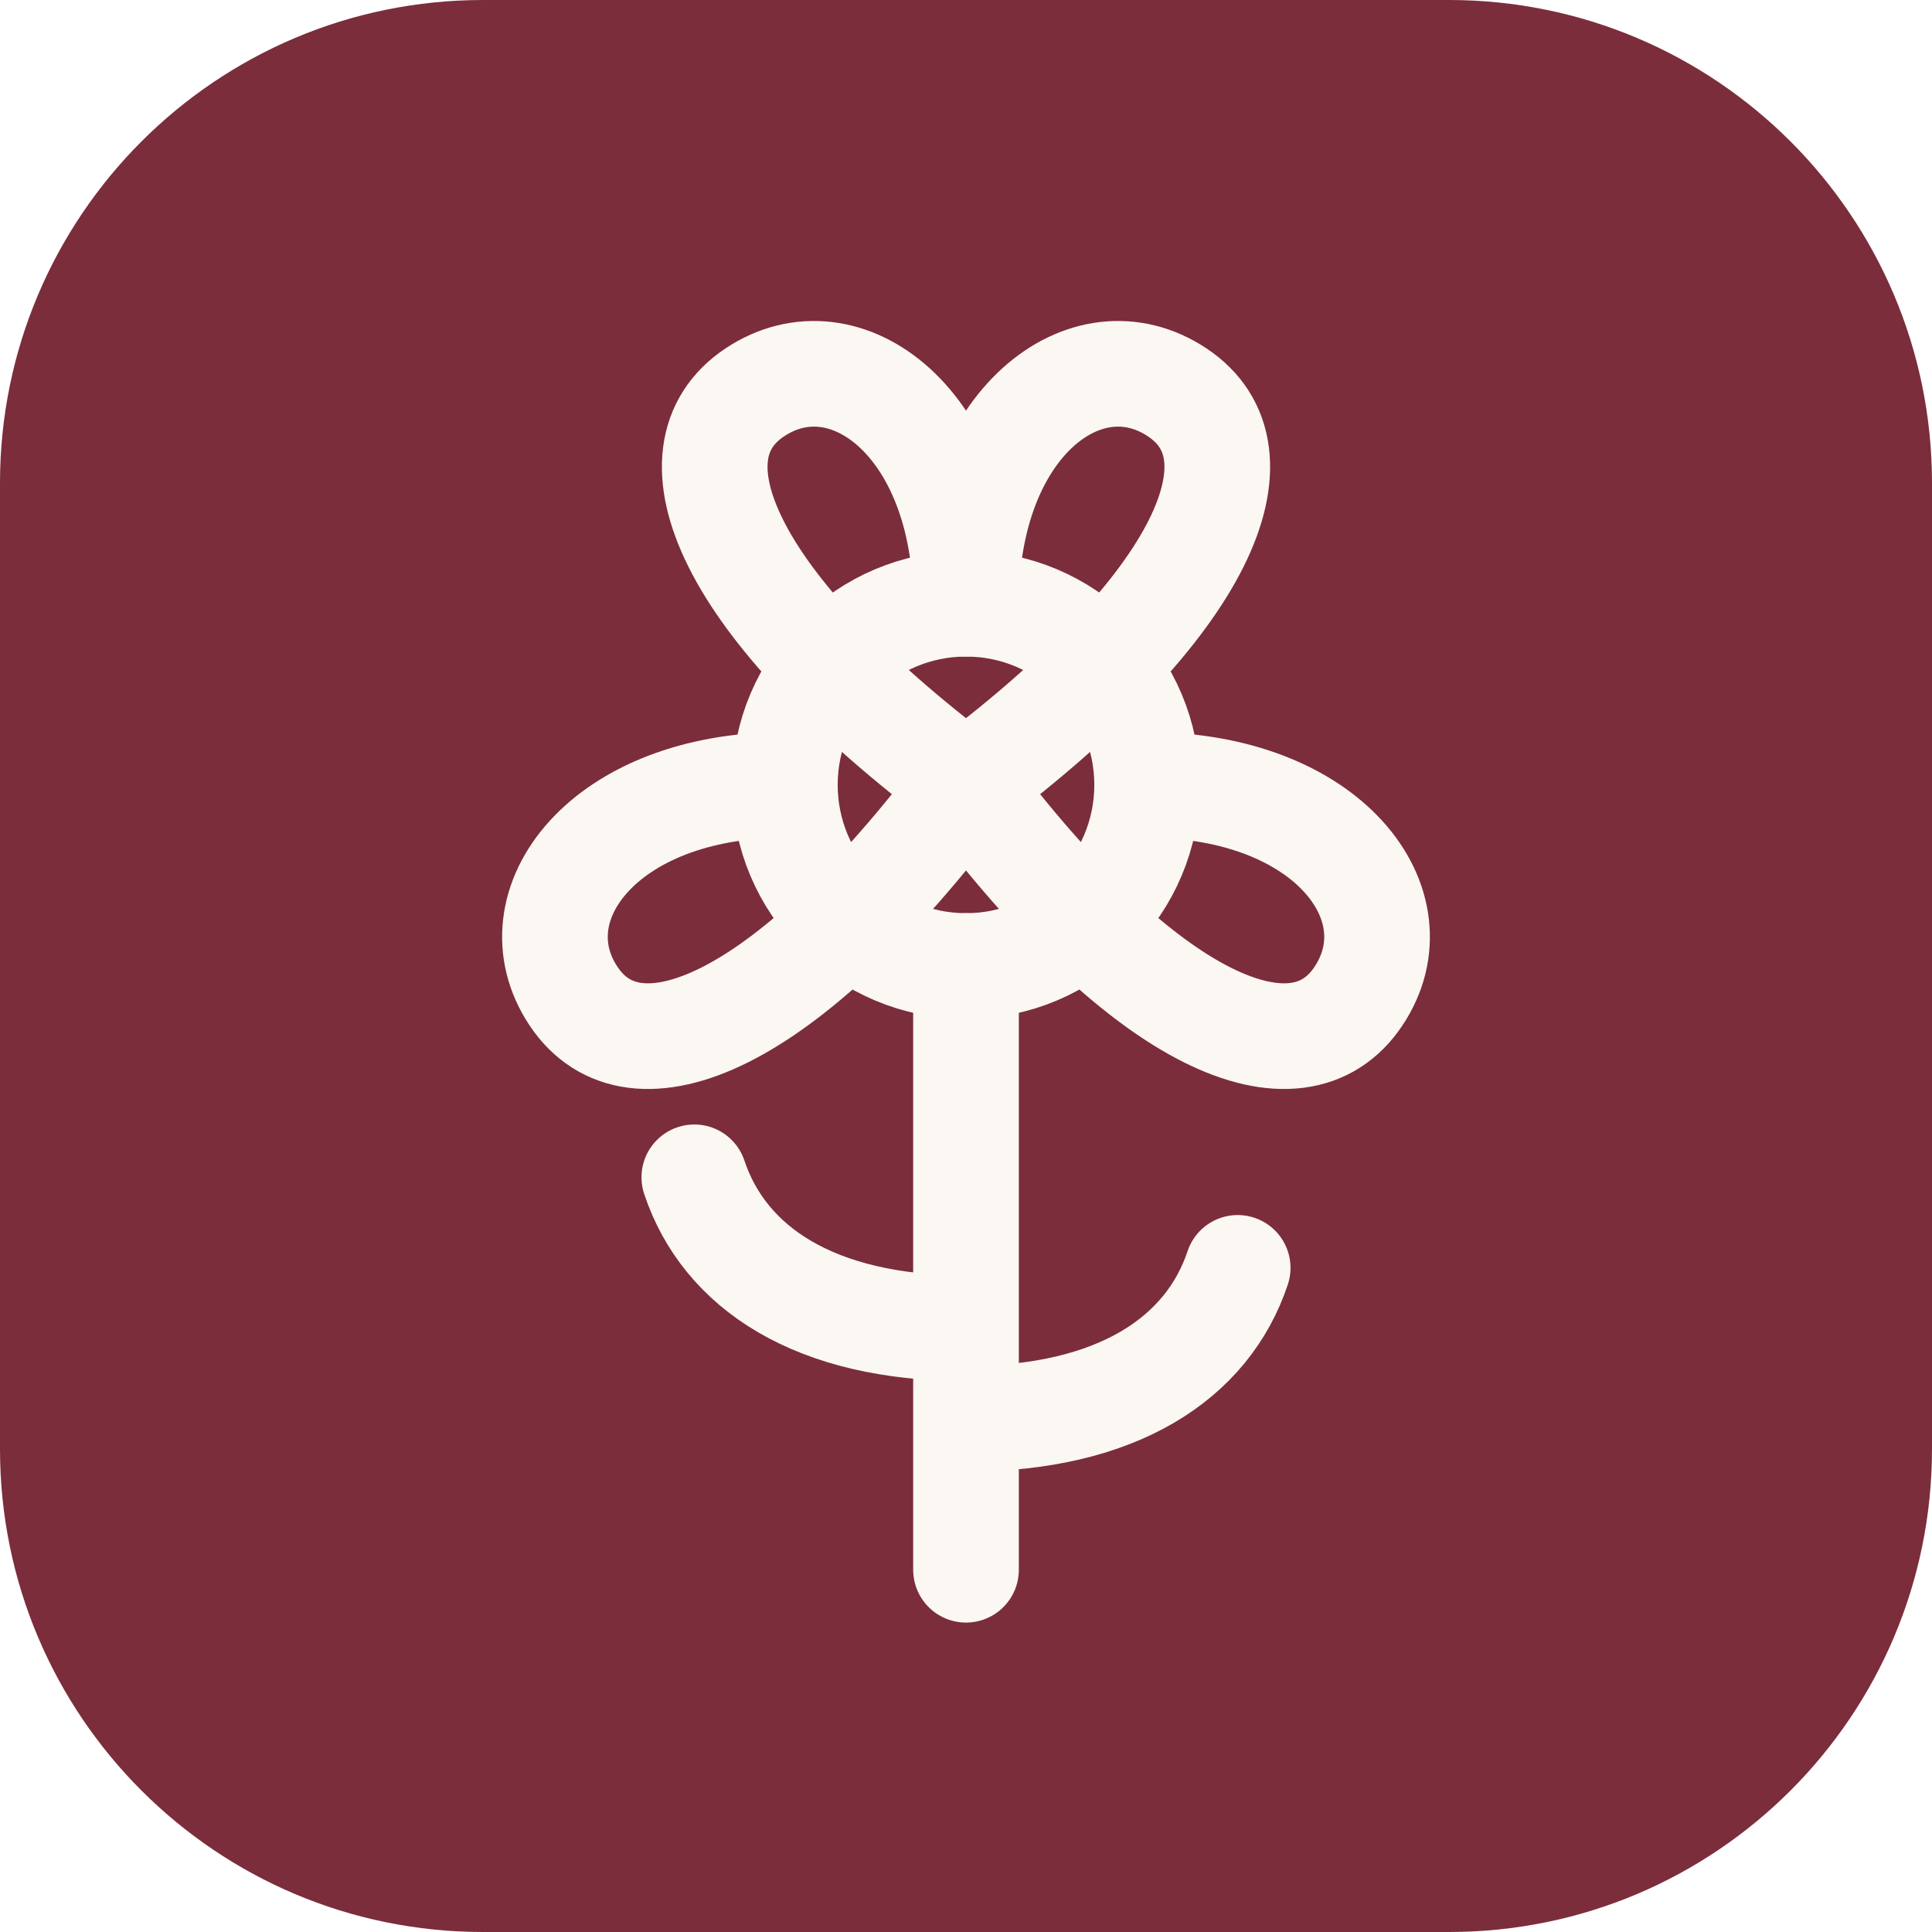
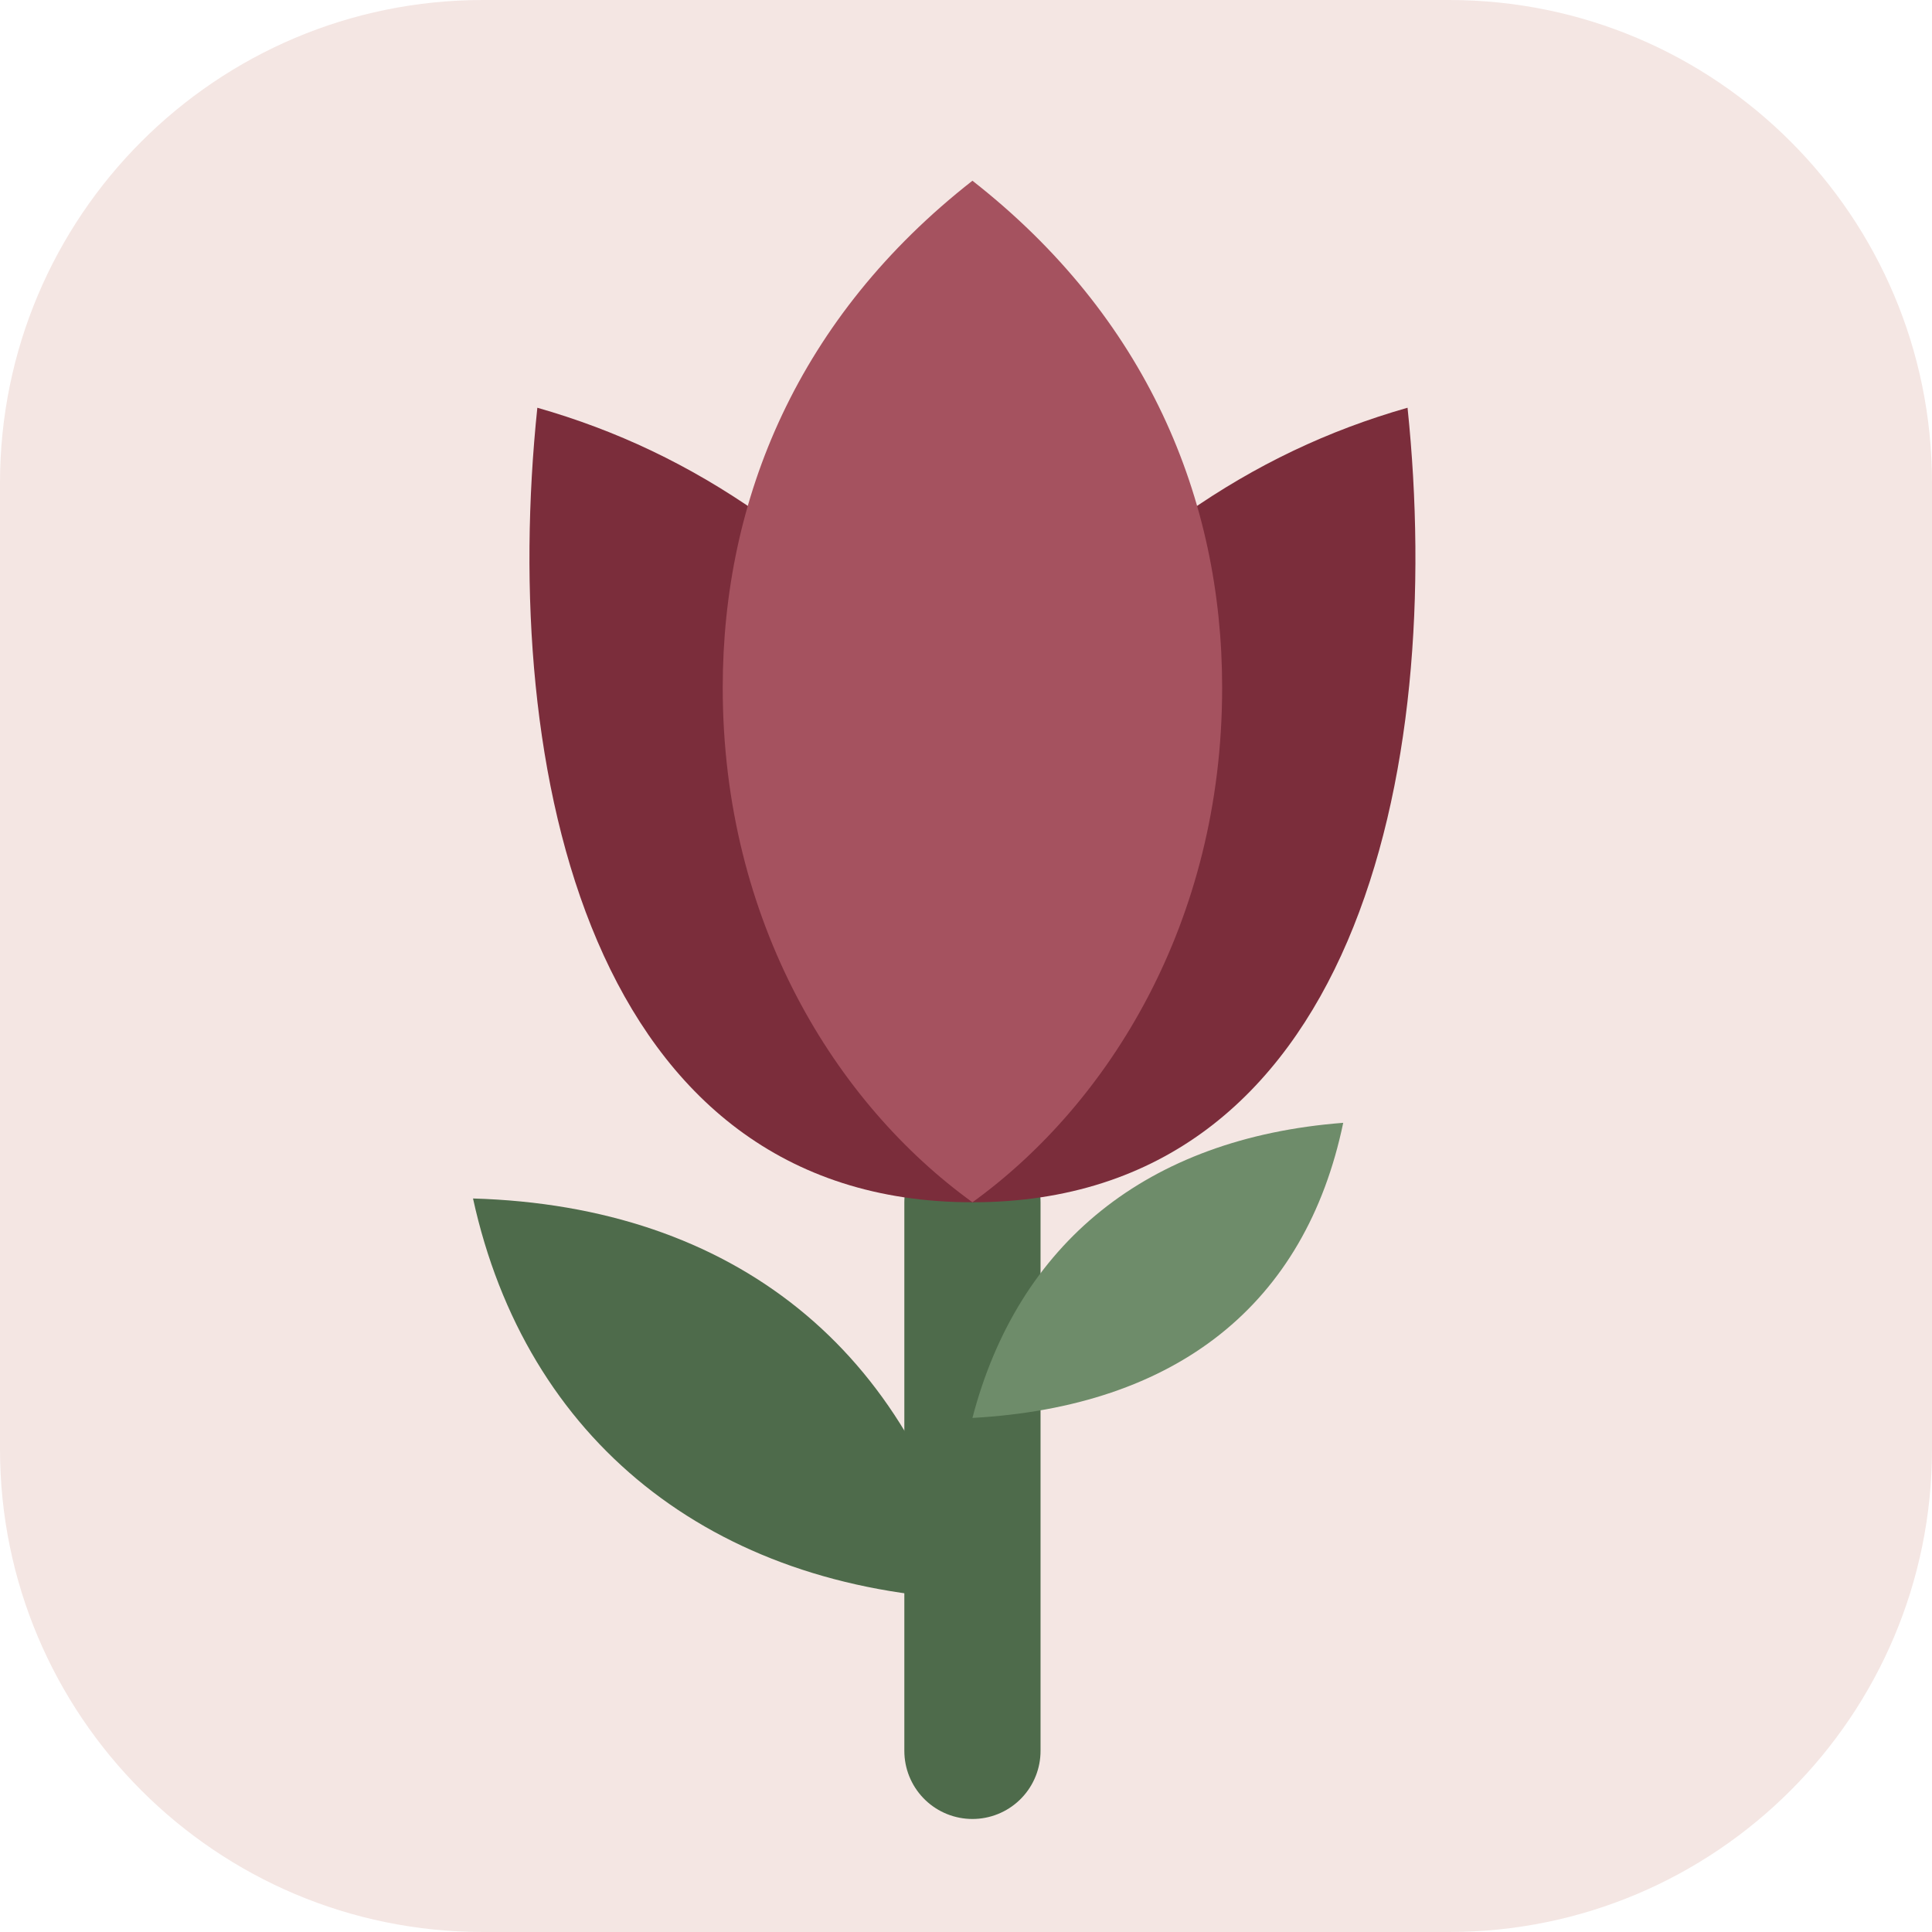
- <svg xmlns="http://www.w3.org/2000/svg" viewBox="0 0 64 64">
-   <rect width="64" height="64" rx="16" fill="#7B2D3B" />
-   <g fill="none" stroke="#FBF7F2" stroke-width="3.5" stroke-linecap="round" stroke-linejoin="round">
-     <circle cx="32" cy="26" r="6" />
-     <path d="M32 20c0-6-4-9-7-7s-1 7 7 13c8-6 10-11 7-13s-7 1-7 7" />
-     <path d="M38 26c6 0 9 4 7 7s-7 1-13-7" />
-     <path d="M26 26c-6 0-9 4-7 7s7 1 13-7" />
-     <path d="M32 32v20M32 44c-5 0-8-2-9-5M32 47c5 0 8-2 9-5" />
+ <svg xmlns="http://www.w3.org/2000/svg" viewBox="0 0 48 48">
+   <rect width="48" height="48" rx="12" fill="#F4E6E3" />
+   <g transform="translate(1.6 1.2) scale(.94)">
+     <path d="M24 30.5V45" stroke="#4E6B4B" stroke-width="3.6" stroke-linecap="round" fill="none" />
+     <path d="M24 41c-1.6-6.6-6.3-10.4-13.2-10.6 1.4 6.4 6.3 10.3 13.2 10.6z" fill="#4E6B4B" />
+     <path d="M24 36.2c1.2-4.6 4.6-7.4 9.8-7.8-1 4.8-4.4 7.5-9.8 7.8z" fill="#6E8C6A" />
+     <path d="M12.5 9.5c4.2 1.2 7.6 3.6 11.5 8 3.9-4.4 7.3-6.8 11.5-8 1 9.6-1.4 21-11.5 21S11.5 19.1 12.5 9.5z" fill="#7B2D3B" />
+     <path d="M24 3.5c4.6 3.6 6.6 8.4 6.6 13.4 0 6.2-3 11-6.6 13.6-3.6-2.6-6.6-7.4-6.6-13.6 0-5 2-9.8 6.6-13.4z" fill="#A5525F" />
  </g>
</svg>
